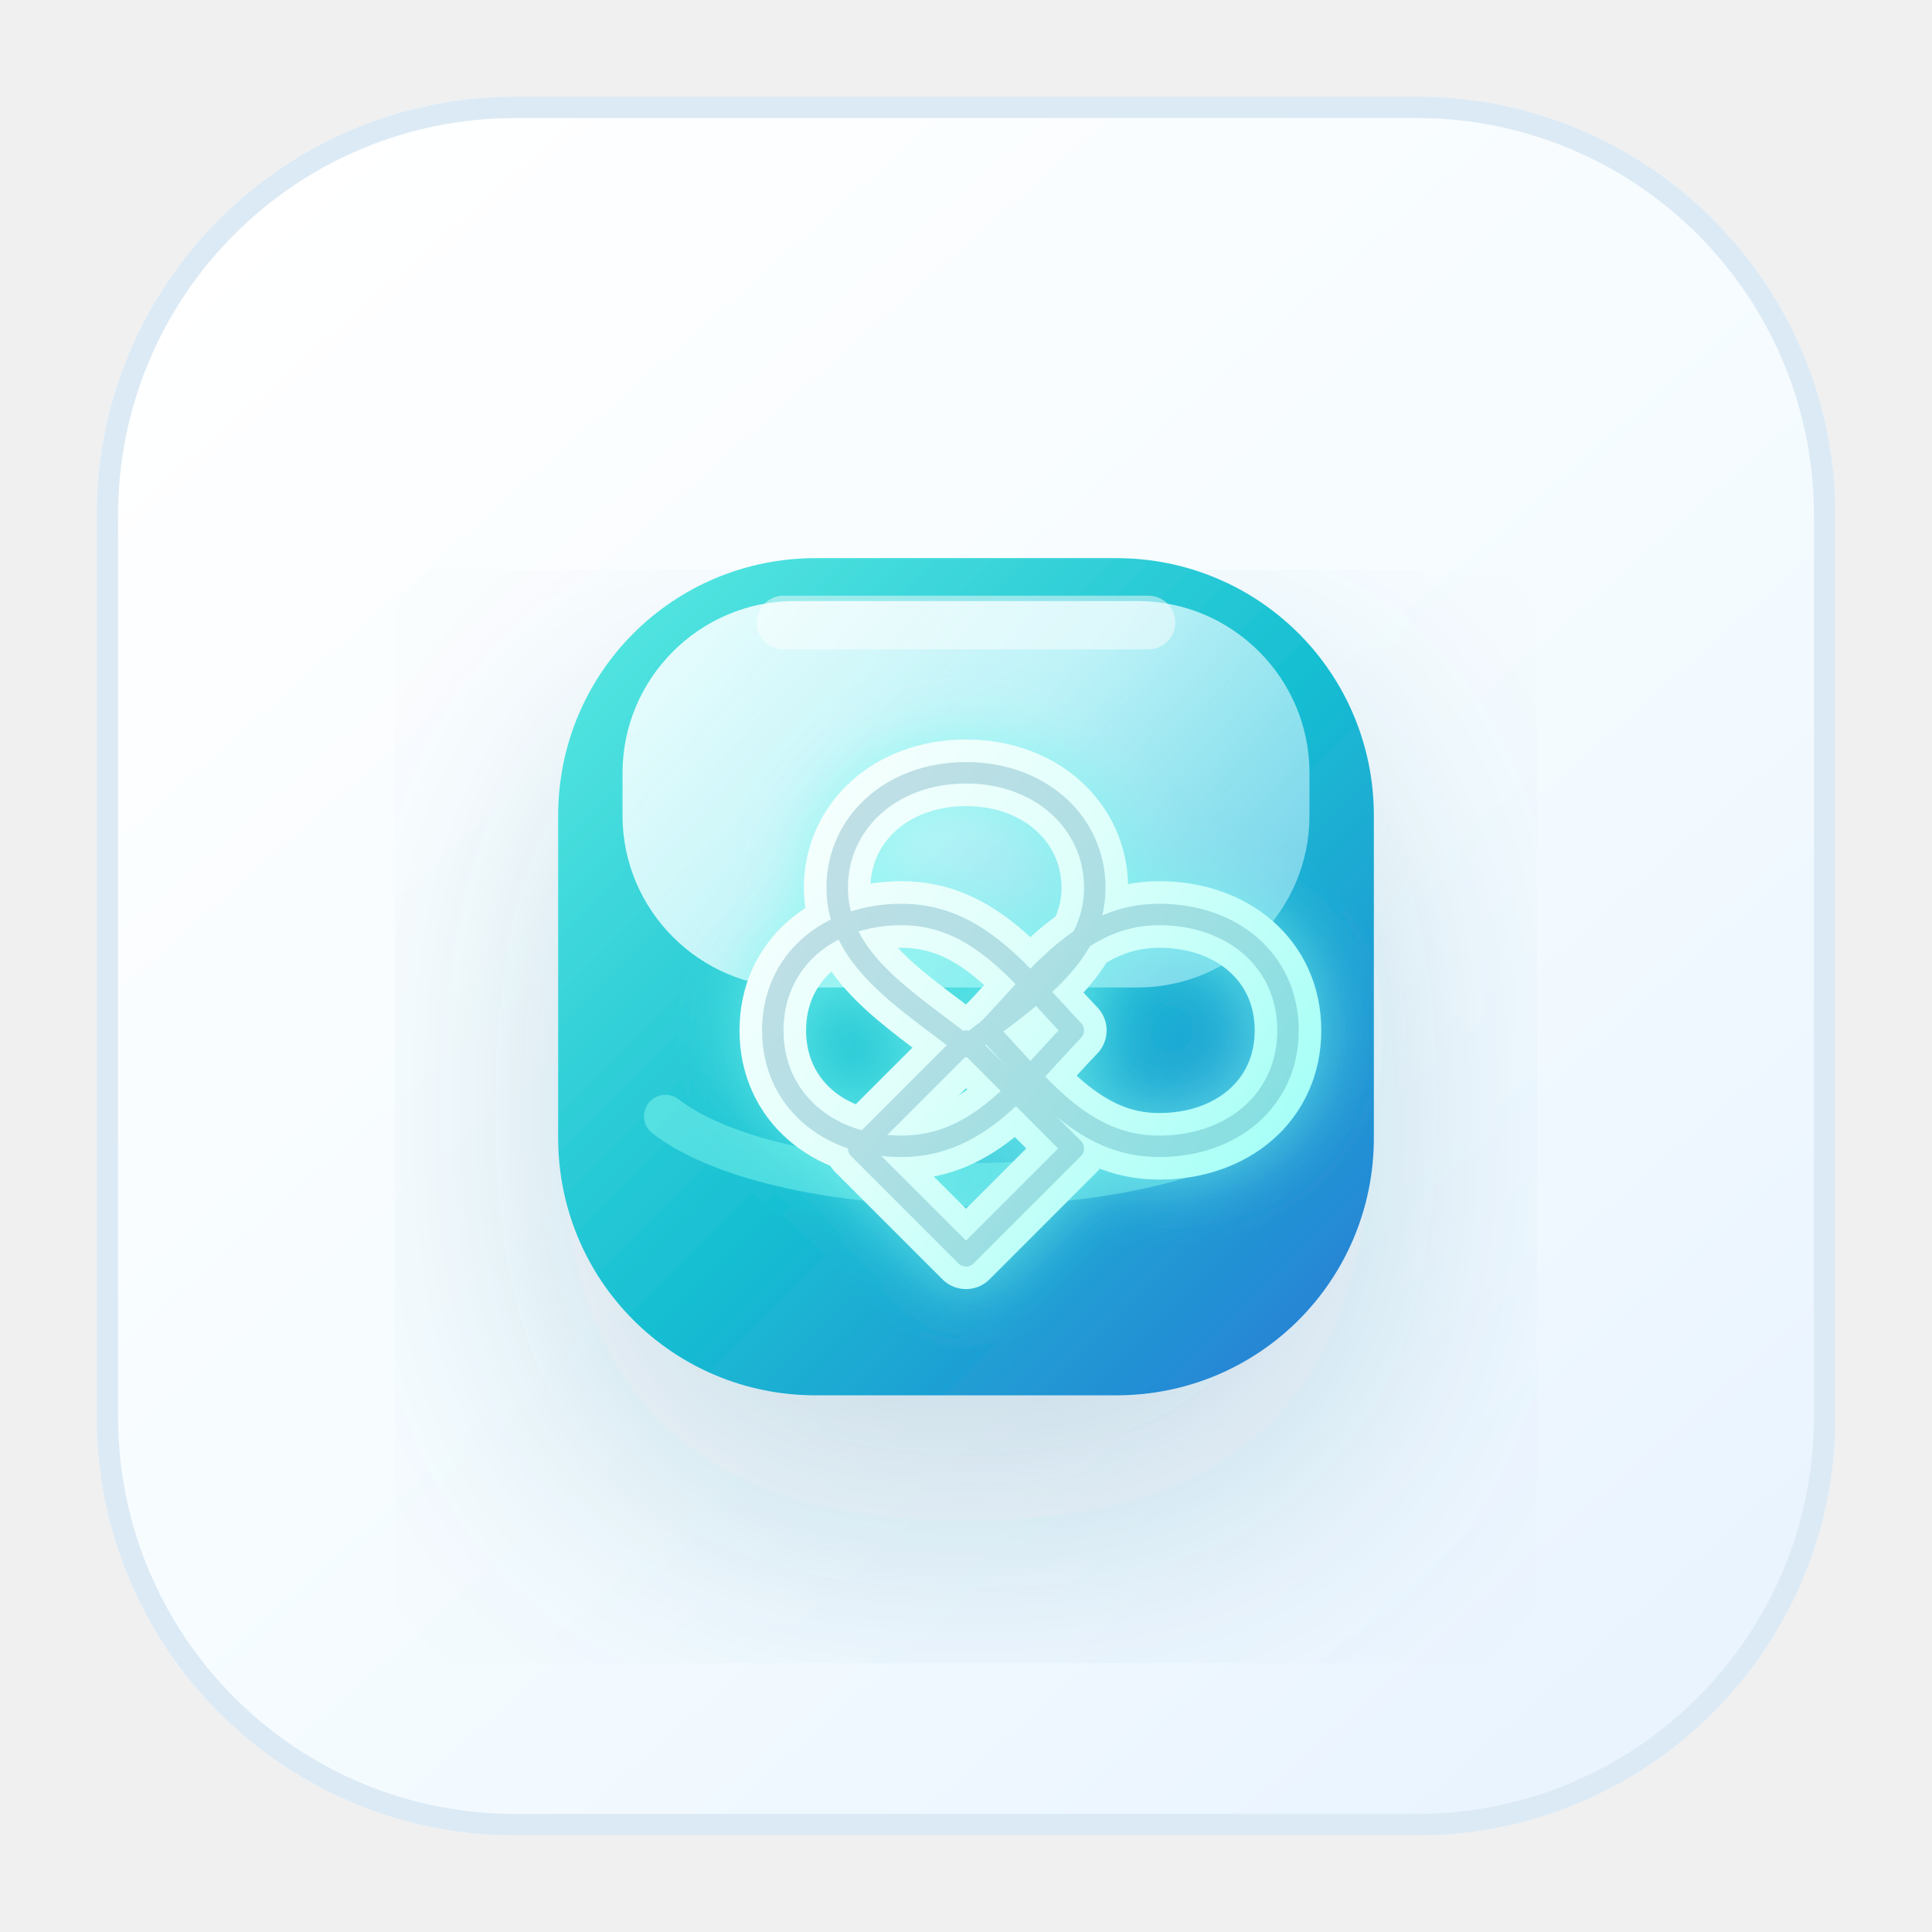
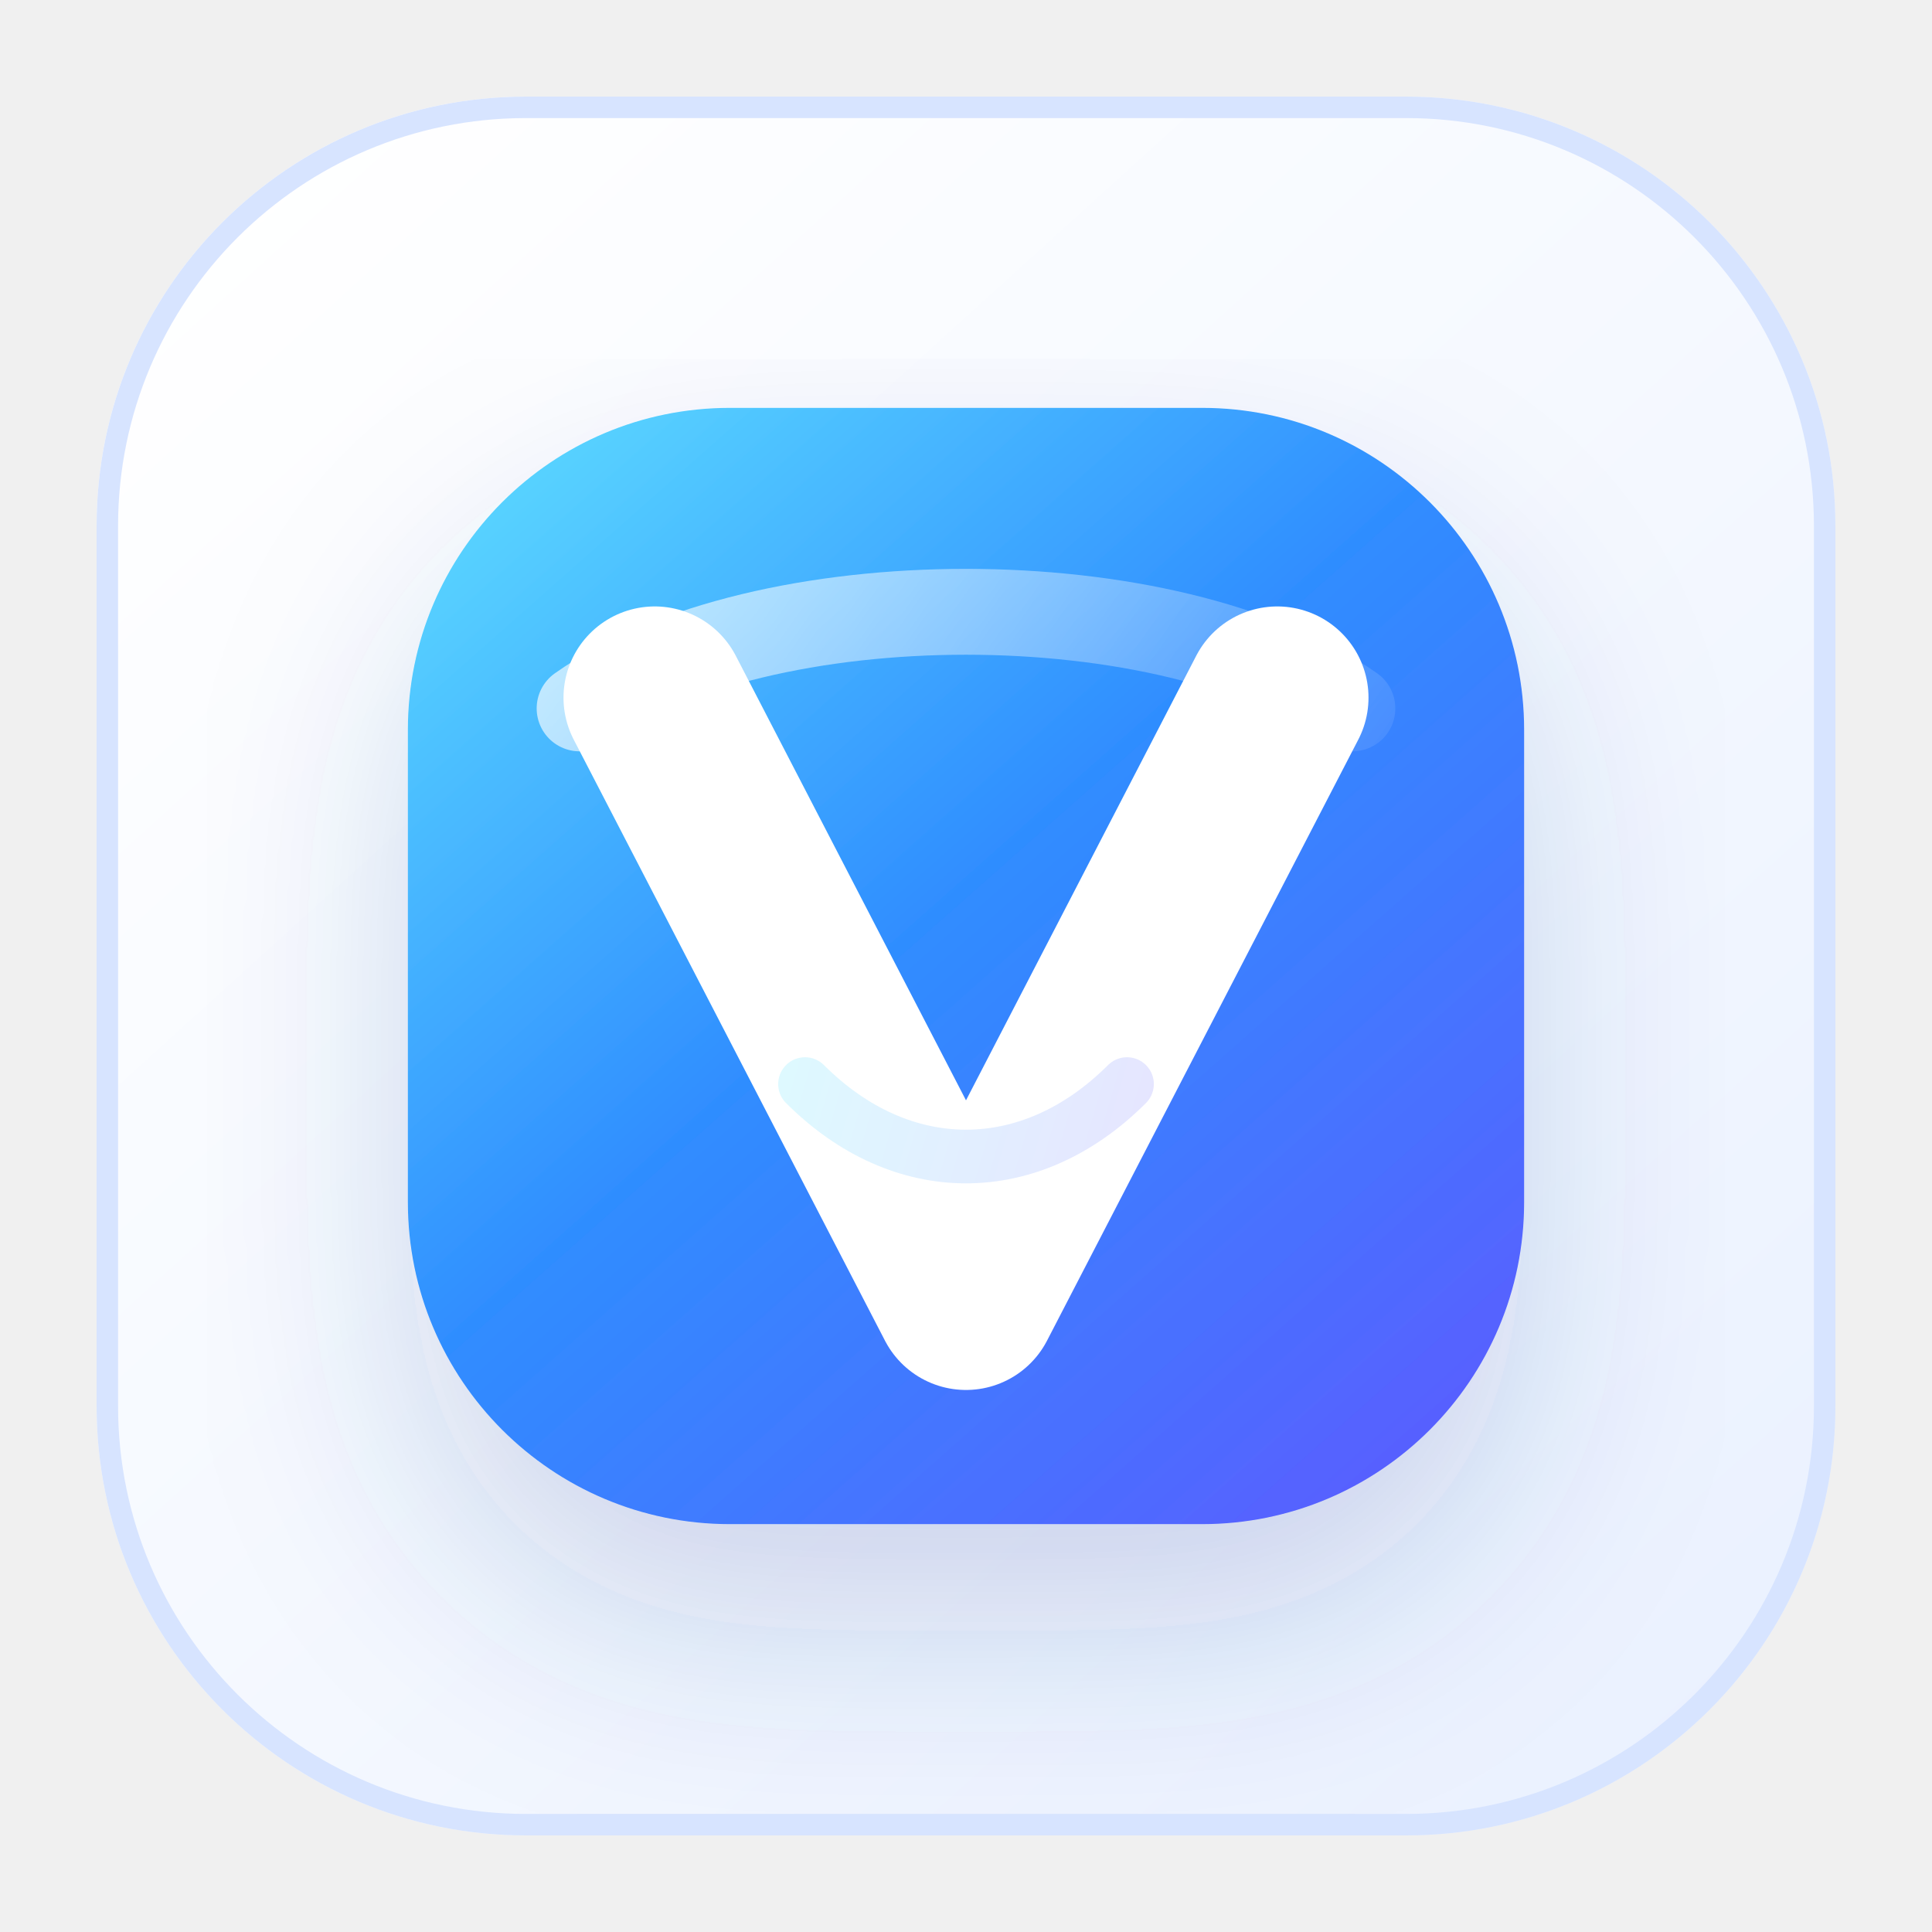
<svg xmlns="http://www.w3.org/2000/svg" viewBox="0 0 180 180">
  <defs>
-     <linearGradient id="bg" x1="26" y1="16" x2="158" y2="166" gradientUnits="userSpaceOnUse">
+     <linearGradient id="bg" x1="22" y1="16" x2="158" y2="166" gradientUnits="userSpaceOnUse">
      <stop stop-color="#FFFFFF" />
-       <stop offset="0.58" stop-color="#F4FBFF" />
-       <stop offset="1" stop-color="#E8F3FF" />
+       <stop offset="0.55" stop-color="#F4F8FF" />
+       <stop offset="1" stop-color="#EAF1FF" />
    </linearGradient>
-     <linearGradient id="core" x1="52" y1="52" x2="132" y2="132" gradientUnits="userSpaceOnUse">
-       <stop stop-color="#5DEBE2" />
-       <stop offset="0.5" stop-color="#17BFD2" />
-       <stop offset="1" stop-color="#2B73D6" />
+     <linearGradient id="core" x1="44" y1="38" x2="136" y2="142" gradientUnits="userSpaceOnUse">
+       <stop stop-color="#5DDCFF" />
+       <stop offset="0.46" stop-color="#2F8DFF" />
+       <stop offset="1" stop-color="#5C5BFF" />
    </linearGradient>
-     <linearGradient id="face" x1="63" y1="45" x2="122" y2="96" gradientUnits="userSpaceOnUse">
-       <stop stop-color="#F9FFFF" stop-opacity="0.95" />
-       <stop offset="0.5" stop-color="#DDFBFF" stop-opacity="0.82" />
-       <stop offset="1" stop-color="#A7E7F6" stop-opacity="0.56" />
+     <linearGradient id="shine" x1="56" y1="46" x2="124" y2="94" gradientUnits="userSpaceOnUse">
+       <stop stop-color="#FFFFFF" stop-opacity="0.7" />
+       <stop offset="1" stop-color="#FFFFFF" stop-opacity="0" />
    </linearGradient>
-     <linearGradient id="knot" x1="63" y1="76" x2="118" y2="116" gradientUnits="userSpaceOnUse">
-       <stop stop-color="#FFFFFF" />
-       <stop offset="0.48" stop-color="#DFFFFB" />
-       <stop offset="1" stop-color="#9EFFF6" />
+     <linearGradient id="smile" x1="73" y1="98" x2="107" y2="108" gradientUnits="userSpaceOnUse">
+       <stop stop-color="#CBF6FF" />
+       <stop offset="1" stop-color="#D7D6FF" />
    </linearGradient>
-     <filter id="shadow" x="-20%" y="-14%" width="140%" height="146%" color-interpolation-filters="sRGB">
-       <feDropShadow dx="0" dy="12" stdDeviation="13" flood-color="#306E94" flood-opacity="0.2" />
-     </filter>
-     <filter id="lineGlow" x="-50%" y="-50%" width="200%" height="200%" color-interpolation-filters="sRGB">
-       <feDropShadow dx="0" dy="0" stdDeviation="3" flood-color="#7EF9F0" flood-opacity="0.68" />
+     <filter id="lift" x="-18%" y="-14%" width="136%" height="140%" color-interpolation-filters="sRGB">
+       <feDropShadow dx="0" dy="10" stdDeviation="10" flood-color="#29529B" flood-opacity="0.18" />
    </filter>
  </defs>
-   <rect x="9" y="9" width="162" height="162" rx="39" fill="url(#bg)" />
-   <rect x="10" y="10" width="160" height="160" rx="38" fill="none" stroke="#DCEAF5" stroke-width="2" />
-   <g filter="url(#shadow)">
-     <path d="M52 76c0-13.3 10.7-24 24-24h28c13.3 0 24 10.7 24 24v30c0 13.3-10.7 24-24 24H76c-13.3 0-24-10.7-24-24V76Z" fill="url(#core)" />
-     <path d="M58 72c0-8.8 7.2-16 16-16h32c8.8 0 16 7.2 16 16v4c0 8.8-7.2 16-16 16H74c-8.8 0-16-7.2-16-16v-4Z" fill="url(#face)" />
-     <path d="M62 104c11 8.5 45 8.5 56 0" fill="none" stroke="#92FFF4" stroke-width="4" stroke-linecap="round" opacity="0.42" />
-     <g fill="none" stroke-linecap="round" stroke-linejoin="round" filter="url(#lineGlow)">
-       <path d="M90 72c-7 0-12 4.7-12 10.7 0 6.7 6.4 10.4 12 14.8 5.6-4.4 12-8.1 12-14.8C102 76.7 97 72 90 72Z" stroke="url(#knot)" stroke-width="6.2" />
-       <path d="M72 96c0-6.5 5.2-10.8 12-10.8 7.2 0 11.2 5.8 16 10.8-4.8 5-8.8 10.8-16 10.8-6.8 0-12-4.3-12-10.8Z" stroke="url(#knot)" stroke-width="6.2" />
-       <path d="M108 85.2c6.8 0 12 4.3 12 10.8s-5.2 10.8-12 10.8c-7.2 0-11.2-5.8-16-10.8 4.8-5 8.8-10.8 16-10.8Z" stroke="url(#knot)" stroke-width="6.2" />
-       <path d="M80 107 90 97l10 10-10 10-10-10Z" stroke="url(#knot)" stroke-width="6.2" />
-     </g>
-     <g fill="none" stroke="#0B6F91" stroke-linecap="round" stroke-linejoin="round" opacity="0.22">
-       <path d="M90 72c-7 0-12 4.7-12 10.7 0 6.7 6.4 10.4 12 14.8 5.6-4.4 12-8.1 12-14.8C102 76.7 97 72 90 72Z" stroke-width="2" />
-       <path d="M72 96c0-6.5 5.2-10.8 12-10.8 7.2 0 11.2 5.8 16 10.8-4.8 5-8.8 10.8-16 10.8-6.8 0-12-4.3-12-10.8Z" stroke-width="2" />
-       <path d="M108 85.2c6.8 0 12 4.3 12 10.8s-5.2 10.8-12 10.8c-7.2 0-11.2-5.8-16-10.8 4.8-5 8.8-10.8 16-10.8Z" stroke-width="2" />
-       <path d="M80 107 90 97l10 10-10 10-10-10Z" stroke-width="2" />
-     </g>
-     <path d="M73 58h34" stroke="#FFFFFF" stroke-width="5" stroke-linecap="round" opacity="0.48" />
+   <rect x="9" y="9" width="162" height="162" rx="40" fill="url(#bg)" />
+   <rect x="10" y="10" width="160" height="160" rx="39" fill="none" stroke="#D7E4FF" stroke-width="2" />
+   <g filter="url(#lift)">
+     <rect x="38" y="38" width="104" height="104" rx="30" fill="url(#core)" />
+     <path d="M54 66c17-12 55-12 72 0" fill="none" stroke="url(#shine)" stroke-width="8" stroke-linecap="round" />
+     <path d="M61 65 90 121 119 65" fill="none" stroke="#FFFFFF" stroke-width="17" stroke-linecap="round" stroke-linejoin="round" />
+     <path d="M75 101c9 9 21 9 30 0" fill="none" stroke="url(#smile)" stroke-width="5" stroke-linecap="round" opacity="0.64" />
  </g>
</svg>
